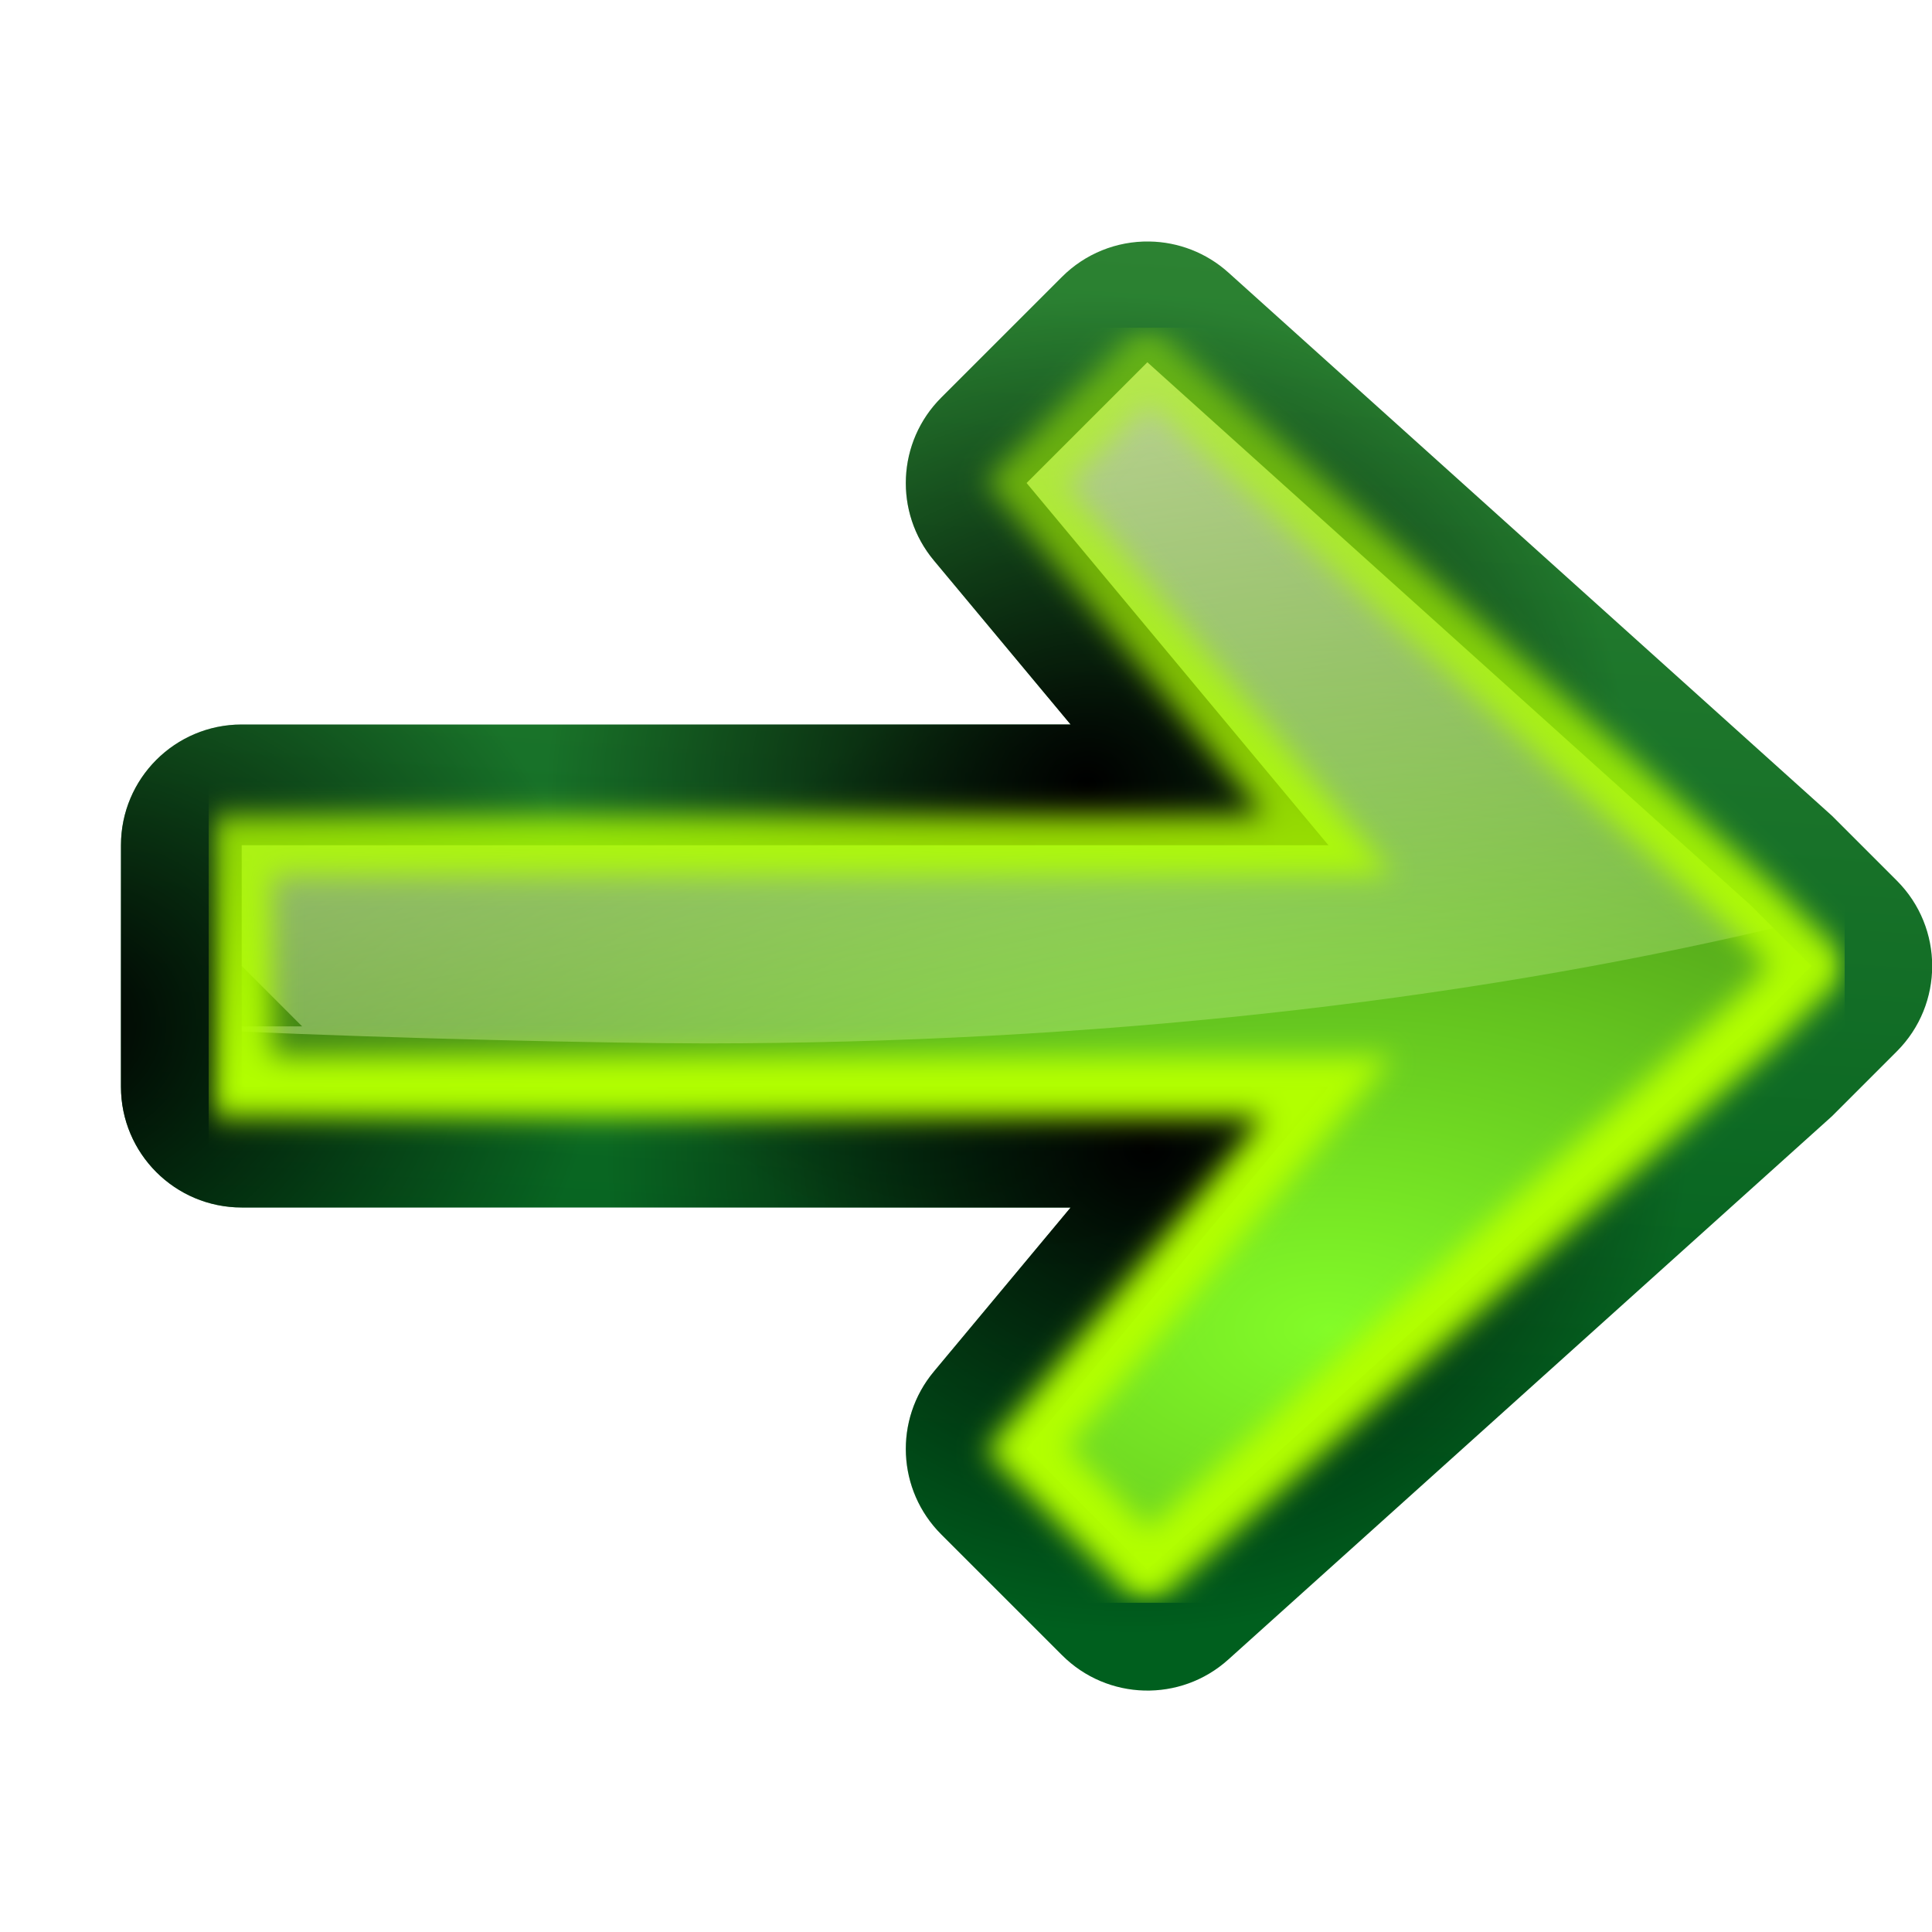
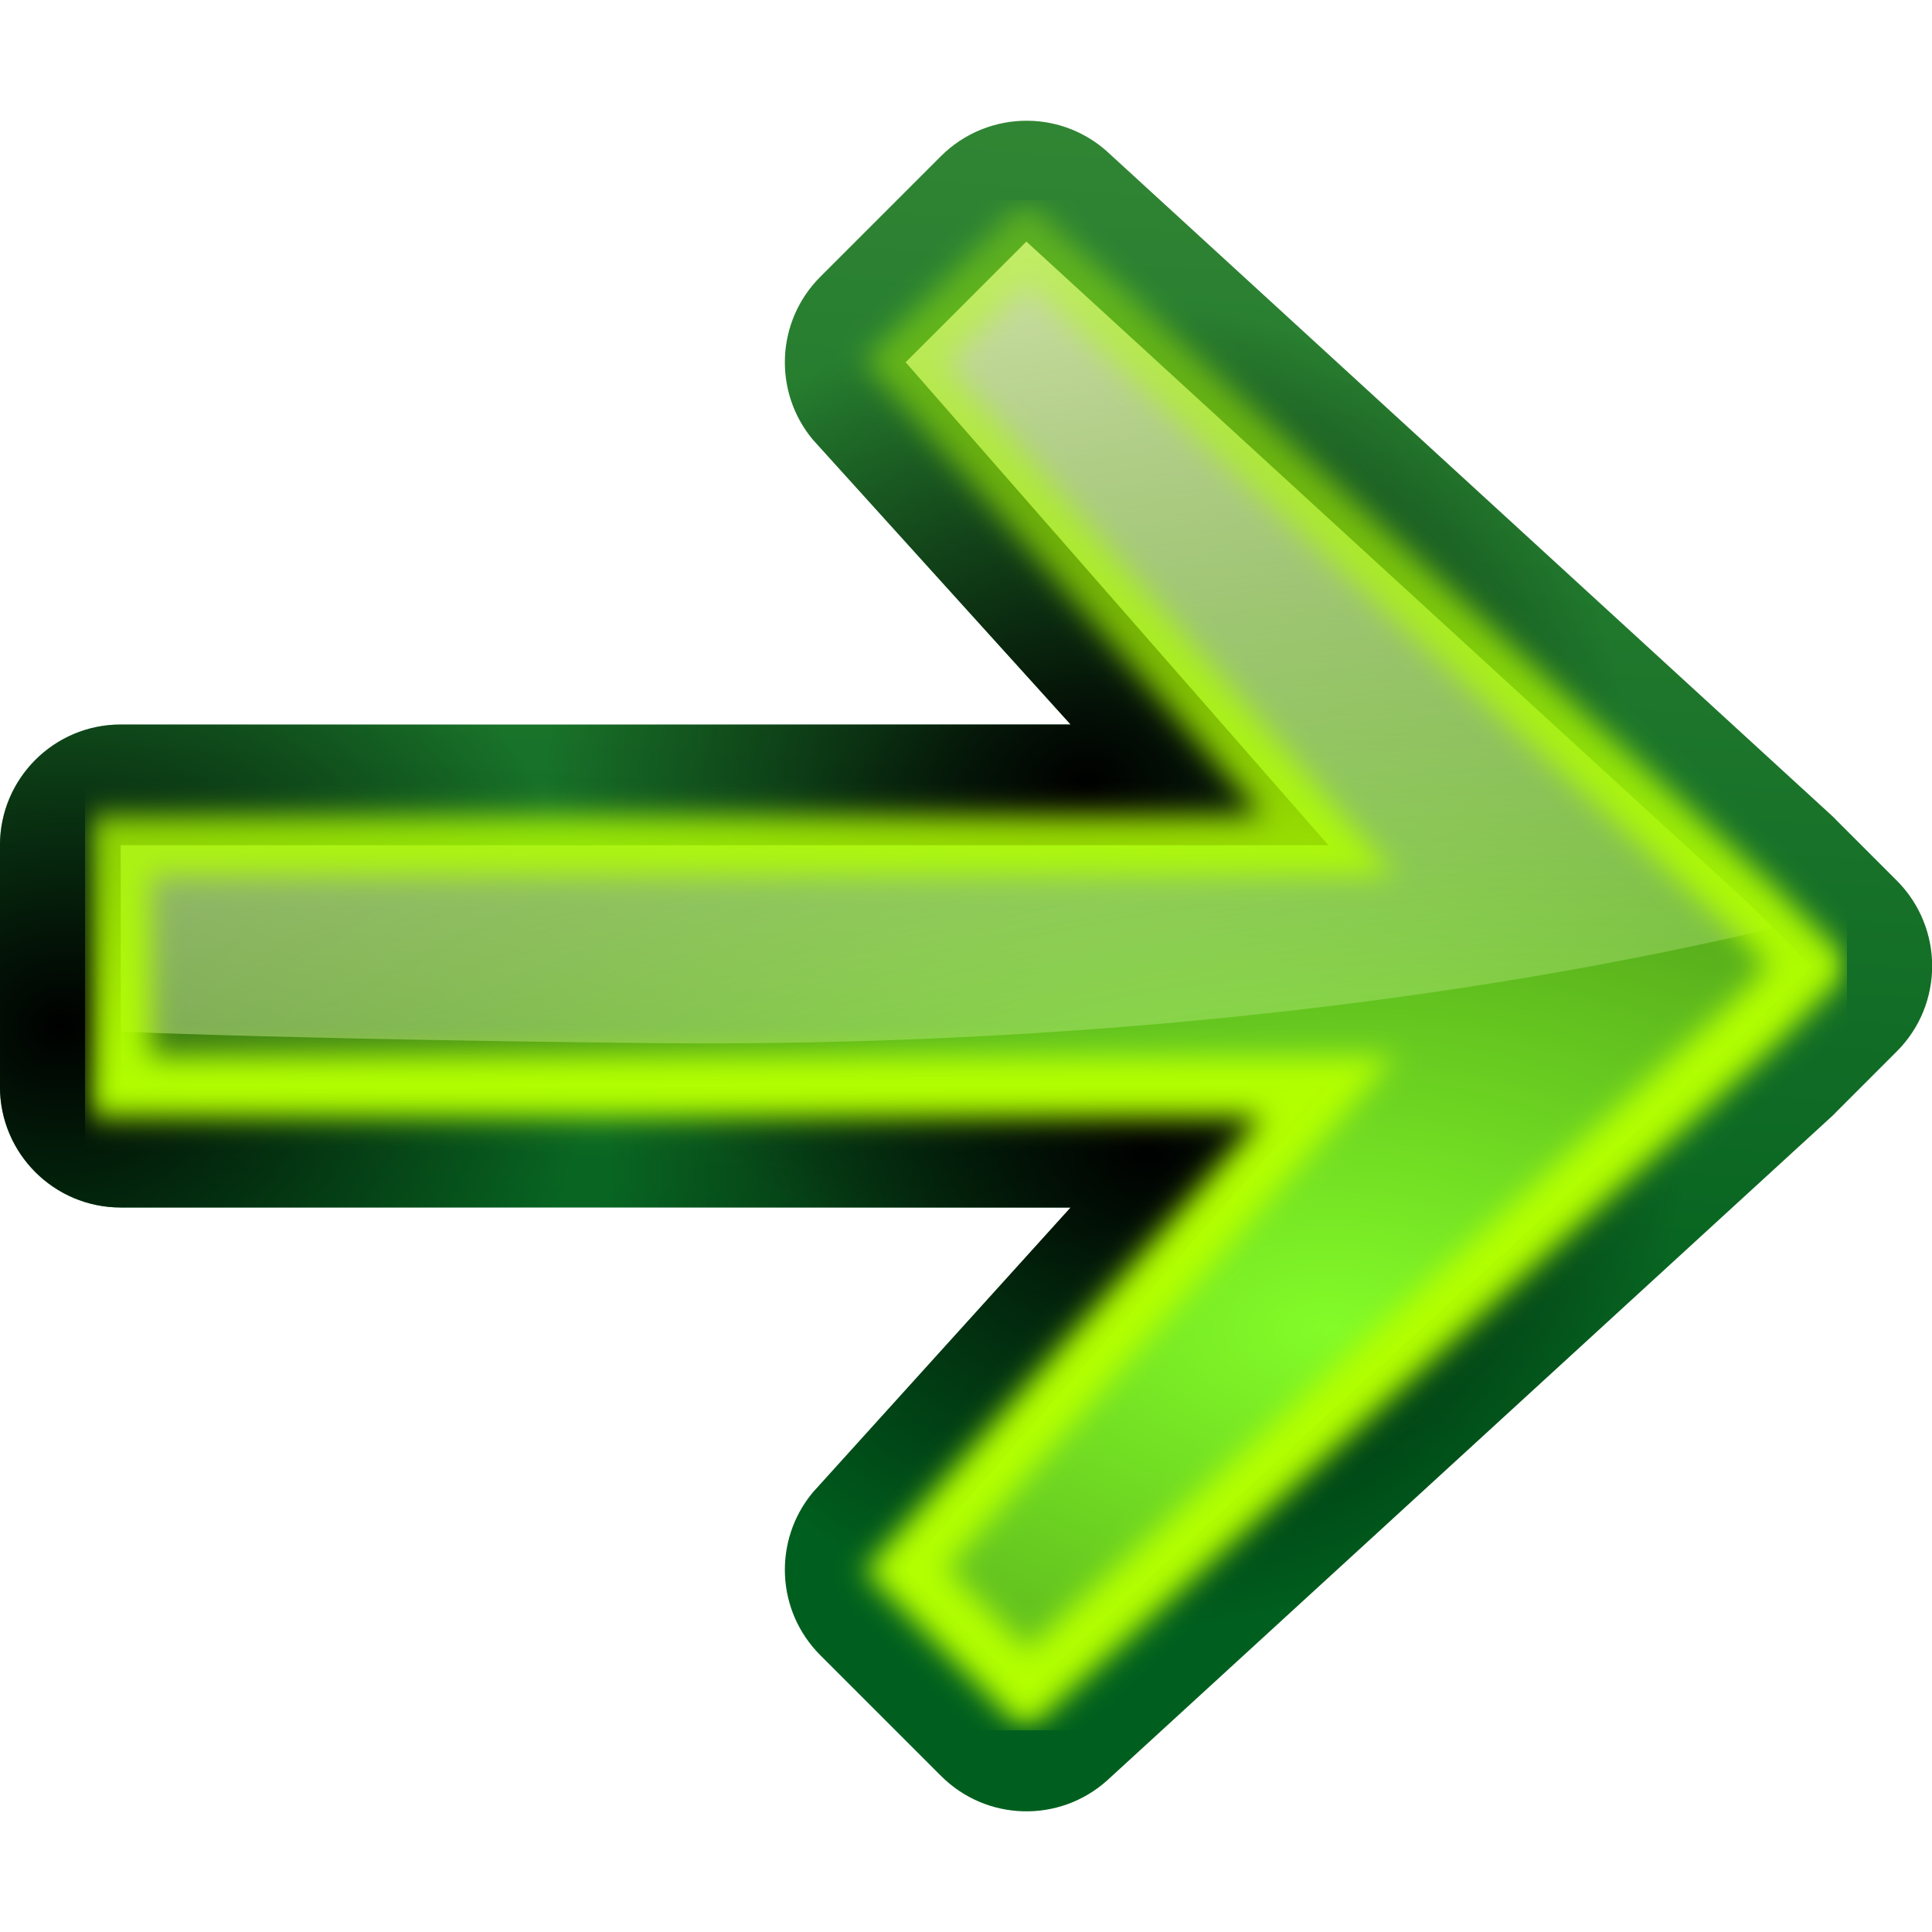
<svg xmlns="http://www.w3.org/2000/svg" xmlns:xlink="http://www.w3.org/1999/xlink" height="16" width="16">
  <linearGradient id="a">
    <stop offset="0" />
    <stop offset="1" stop-opacity="0" />
  </linearGradient>
  <radialGradient id="b" cx="5" cy="11.818" gradientTransform="matrix(2.499347 .00000008 -.00000005 1.470204 -7.496734 -6.374886)" gradientUnits="userSpaceOnUse" r="6.802">
    <stop offset="0" stop-color="#83fc28" />
    <stop offset="1" stop-color="#102c07" />
  </radialGradient>
  <radialGradient id="c" cx="6.5" cy="9.86" gradientTransform="matrix(.5762268 .07202834 -.06452346 .5161877 3.390722 3.942246)" gradientUnits="userSpaceOnUse" r="7.749" xlink:href="#a" />
  <radialGradient id="d" cx="6.714" cy="4.018" gradientTransform="matrix(.5762268 .07202834 -.06452346 .5161877 3.390722 3.942246)" gradientUnits="userSpaceOnUse" r="7.749" xlink:href="#a" />
  <linearGradient id="e" gradientUnits="userSpaceOnUse" x1="25" x2="24" y1="10.769" y2="-4.231">
    <stop offset="0" stop-color="#005f1e" />
    <stop offset="1" stop-color="#43943c" />
  </linearGradient>
  <linearGradient id="f" gradientUnits="userSpaceOnUse" x1="10.002" x2="12.002" y1="0" y2="11">
    <stop offset="0" stop-color="#edffbf" />
    <stop offset="1" stop-color="#edffbf" stop-opacity="0" />
  </linearGradient>
  <radialGradient id="g" cx="21.665" cy="5.807" gradientTransform="matrix(.5762268 .07202834 -.06452346 .5161877 3.390722 3.942246)" gradientUnits="userSpaceOnUse" r="7.749" xlink:href="#a" />
  <linearGradient id="h" gradientUnits="userSpaceOnUse" x1="19.5" x2="20" y1="9.269" y2="-1.231">
    <stop offset="0" stop-color="#b2ff00" />
    <stop offset="1" stop-color="#acff00" stop-opacity="0" />
  </linearGradient>
  <filter id="i" color-interpolation-filters="sRGB" height="1.055" width="1.042" x="-.021" y="-.028">
    <feGaussianBlur stdDeviation=".115" />
  </filter>
  <g transform="matrix(-1 0 0 1 16.00176 0)">
-     <path d="m6.484 2a1 1 0 0 0 -.654.256l-5 4.5a1 1 0 0 0 -.037.037l-.5.5a1 1 0 0 0 0 1.414l.5.5a1 1 0 0 0 .037.037l5 4.5a1 1 0 0 0 1.377-.037l1-1a1 1 0 0 0 .061-1.348l-1.133-1.359h6.865a1 1 0 0 0 1-1v-2a1 1 0 0 0 -1-1h-6.865l1.133-1.359a1 1 0 0 0 -.061-1.348l-1-1a1 1 0 0 0 -.723-.293z" fill="url(#e)" />
-     <path d="m6.484 2a1 1 0 0 0 -.654.256l-5 4.5a1 1 0 0 0 -.037.037l-.5.5a1 1 0 0 0 0 1.414l.5.5a1 1 0 0 0 .037.037l5 4.5a1 1 0 0 0 1.377-.037l1-1a1 1 0 0 0 .061-1.348l-1.133-1.359h6.865a1 1 0 0 0 1-1v-2a1 1 0 0 0 -1-1h-6.865l1.133-1.359a1 1 0 0 0 -.061-1.348l-1-1a1 1 0 0 0 -.723-.293z" fill="url(#g)" />
-     <path d="m6.484 2a1 1 0 0 0 -.654.256l-5 4.5a1 1 0 0 0 -.037.037l-.5.5a1 1 0 0 0 0 1.414l.5.5a1 1 0 0 0 .037.037l5 4.5a1 1 0 0 0 1.377-.037l1-1a1 1 0 0 0 .061-1.348l-1.133-1.359h6.865a1 1 0 0 0 1-1v-2a1 1 0 0 0 -1-1h-6.865l1.133-1.359a1 1 0 0 0 -.061-1.348l-1-1a1 1 0 0 0 -.723-.293z" fill="url(#c)" />
-     <path d="m6.484 2a1 1 0 0 0 -.654.256l-5 4.5a1 1 0 0 0 -.037.037l-.5.5a1 1 0 0 0 0 1.414l.5.5a1 1 0 0 0 .037.037l5 4.5a1 1 0 0 0 1.377-.037l1-1a1 1 0 0 0 .061-1.348l-1.133-1.359h6.865a1 1 0 0 0 1-1v-2a1 1 0 0 0 -1-1h-6.865l1.133-1.359a1 1 0 0 0 -.061-1.348l-1-1a1 1 0 0 0 -.723-.293z" fill="url(#d)" />
-     <path d="m6.5 3-5 4.5-.5.5.5.5 5 4.5 1-1-2.5-3h9v-2h-9l2.5-3z" fill="url(#b)" />
-     <path d="m9.502 3-1 1 2.5 3h-9v1l.5.5h-.5v.043c1.272.056 2.965.097 3.855.098 3.156-.002 6.223-.34 8.83-.955l-.186-.186z" fill="url(#f)" transform="matrix(-1 0 0 1 16.00176 0)" />
-     <path d="m6.5 3-5 4.5-.5.5.5.5 5 4.5 1-1-2.5-3h9v-2h-9l2.5-3z" fill="none" filter="url(#i)" stroke="url(#h)" stroke-width=".5" />
+     <path d="m7.486 1c-.242.003-.474.094-.654.256l-6.002 5.5c-.013.012-.025.024-.037.037l-.5.5c-.39.391-.39 1.024 0 1.414l.5.5c.012.013.024.025.037.037l6.002 5.5c.396.356 1.001.34 1.377-.037l1-1c.366-.366.392-.95.061-1.348l-2.135-2.359h7.867c.552-0.0 1-.448 1-1v-2c-0-.552-.448-1-1-1h-7.867l2.135-2.359c.331-.397.305-.982-.061-1.348l-1-1c-.191-.191-.452-.297-.723-.293z" fill="url(#e)" />
+     <path d="m7.486 1c-.242.003-.474.094-.654.256l-6.002 5.5c-.013.012-.025.024-.037.037l-.5.5c-.39.391-.39 1.024 0 1.414l.5.5c.012.013.024.025.037.037l6.002 5.5c.396.356 1.001.34 1.377-.037l1-1c.366-.366.392-.95.061-1.348l-2.135-2.359h7.867c.552-0.0 1-.448 1-1v-2c-0-.552-.448-1-1-1h-7.867l2.135-2.359c.331-.397.305-.982-.061-1.348l-1-1c-.191-.191-.452-.297-.723-.293z" fill="url(#g)" />
+     <path d="m7.486 1c-.242.003-.474.094-.654.256l-6.002 5.5c-.013.012-.025.024-.037.037l-.5.5c-.39.391-.39 1.024 0 1.414l.5.5c.012.013.024.025.037.037l6.002 5.5c.396.356 1.001.34 1.377-.037l1-1c.366-.366.392-.95.061-1.348l-2.135-2.359h7.867c.552-0.0 1-.448 1-1v-2c-0-.552-.448-1-1-1h-7.867l2.135-2.359c.331-.397.305-.982-.061-1.348l-1-1c-.191-.191-.452-.297-.723-.293z" fill="url(#c)" />
+     <path d="m7.486 1c-.242.003-.474.094-.654.256l-6.002 5.5c-.013.012-.025.024-.037.037l-.5.5c-.39.391-.39 1.024 0 1.414l.5.5c.012.013.024.025.037.037l6.002 5.5c.396.356 1.001.34 1.377-.037l1-1c.366-.366.392-.95.061-1.348l-2.135-2.359h7.867c.552-0.0 1-.448 1-1v-2c-0-.552-.448-1-1-1h-7.867l2.135-2.359c.331-.397.305-.982-.061-1.348l-1-1c-.191-.191-.452-.297-.723-.293z" fill="url(#d)" />
+     <path d="m7.502 2-6.002 5.5-.5.5.5.5 6.002 5.5 1-1-3.502-4h10.002v-2h-10.002l3.502-4z" fill="url(#b)" />
+     <path d="m8.5 2-1 1 3.502 4h-10.002v1l-0.0.5h0v.043c1.272.056 3.967.097 4.857.098 3.156-.002 6.223-.34 8.83-.955l-.186-.186z" fill="url(#f)" transform="matrix(-1 0 0 1 16.00176 0)" />
+     <path d="m7.502 2-6.002 5.5-.5.5.5.5 6.002 5.5 1-1-3.502-4h10.002v-2h-10.002l3.502-4z" fill="none" filter="url(#i)" stroke="url(#h)" stroke-width=".5" />
  </g>
</svg>
